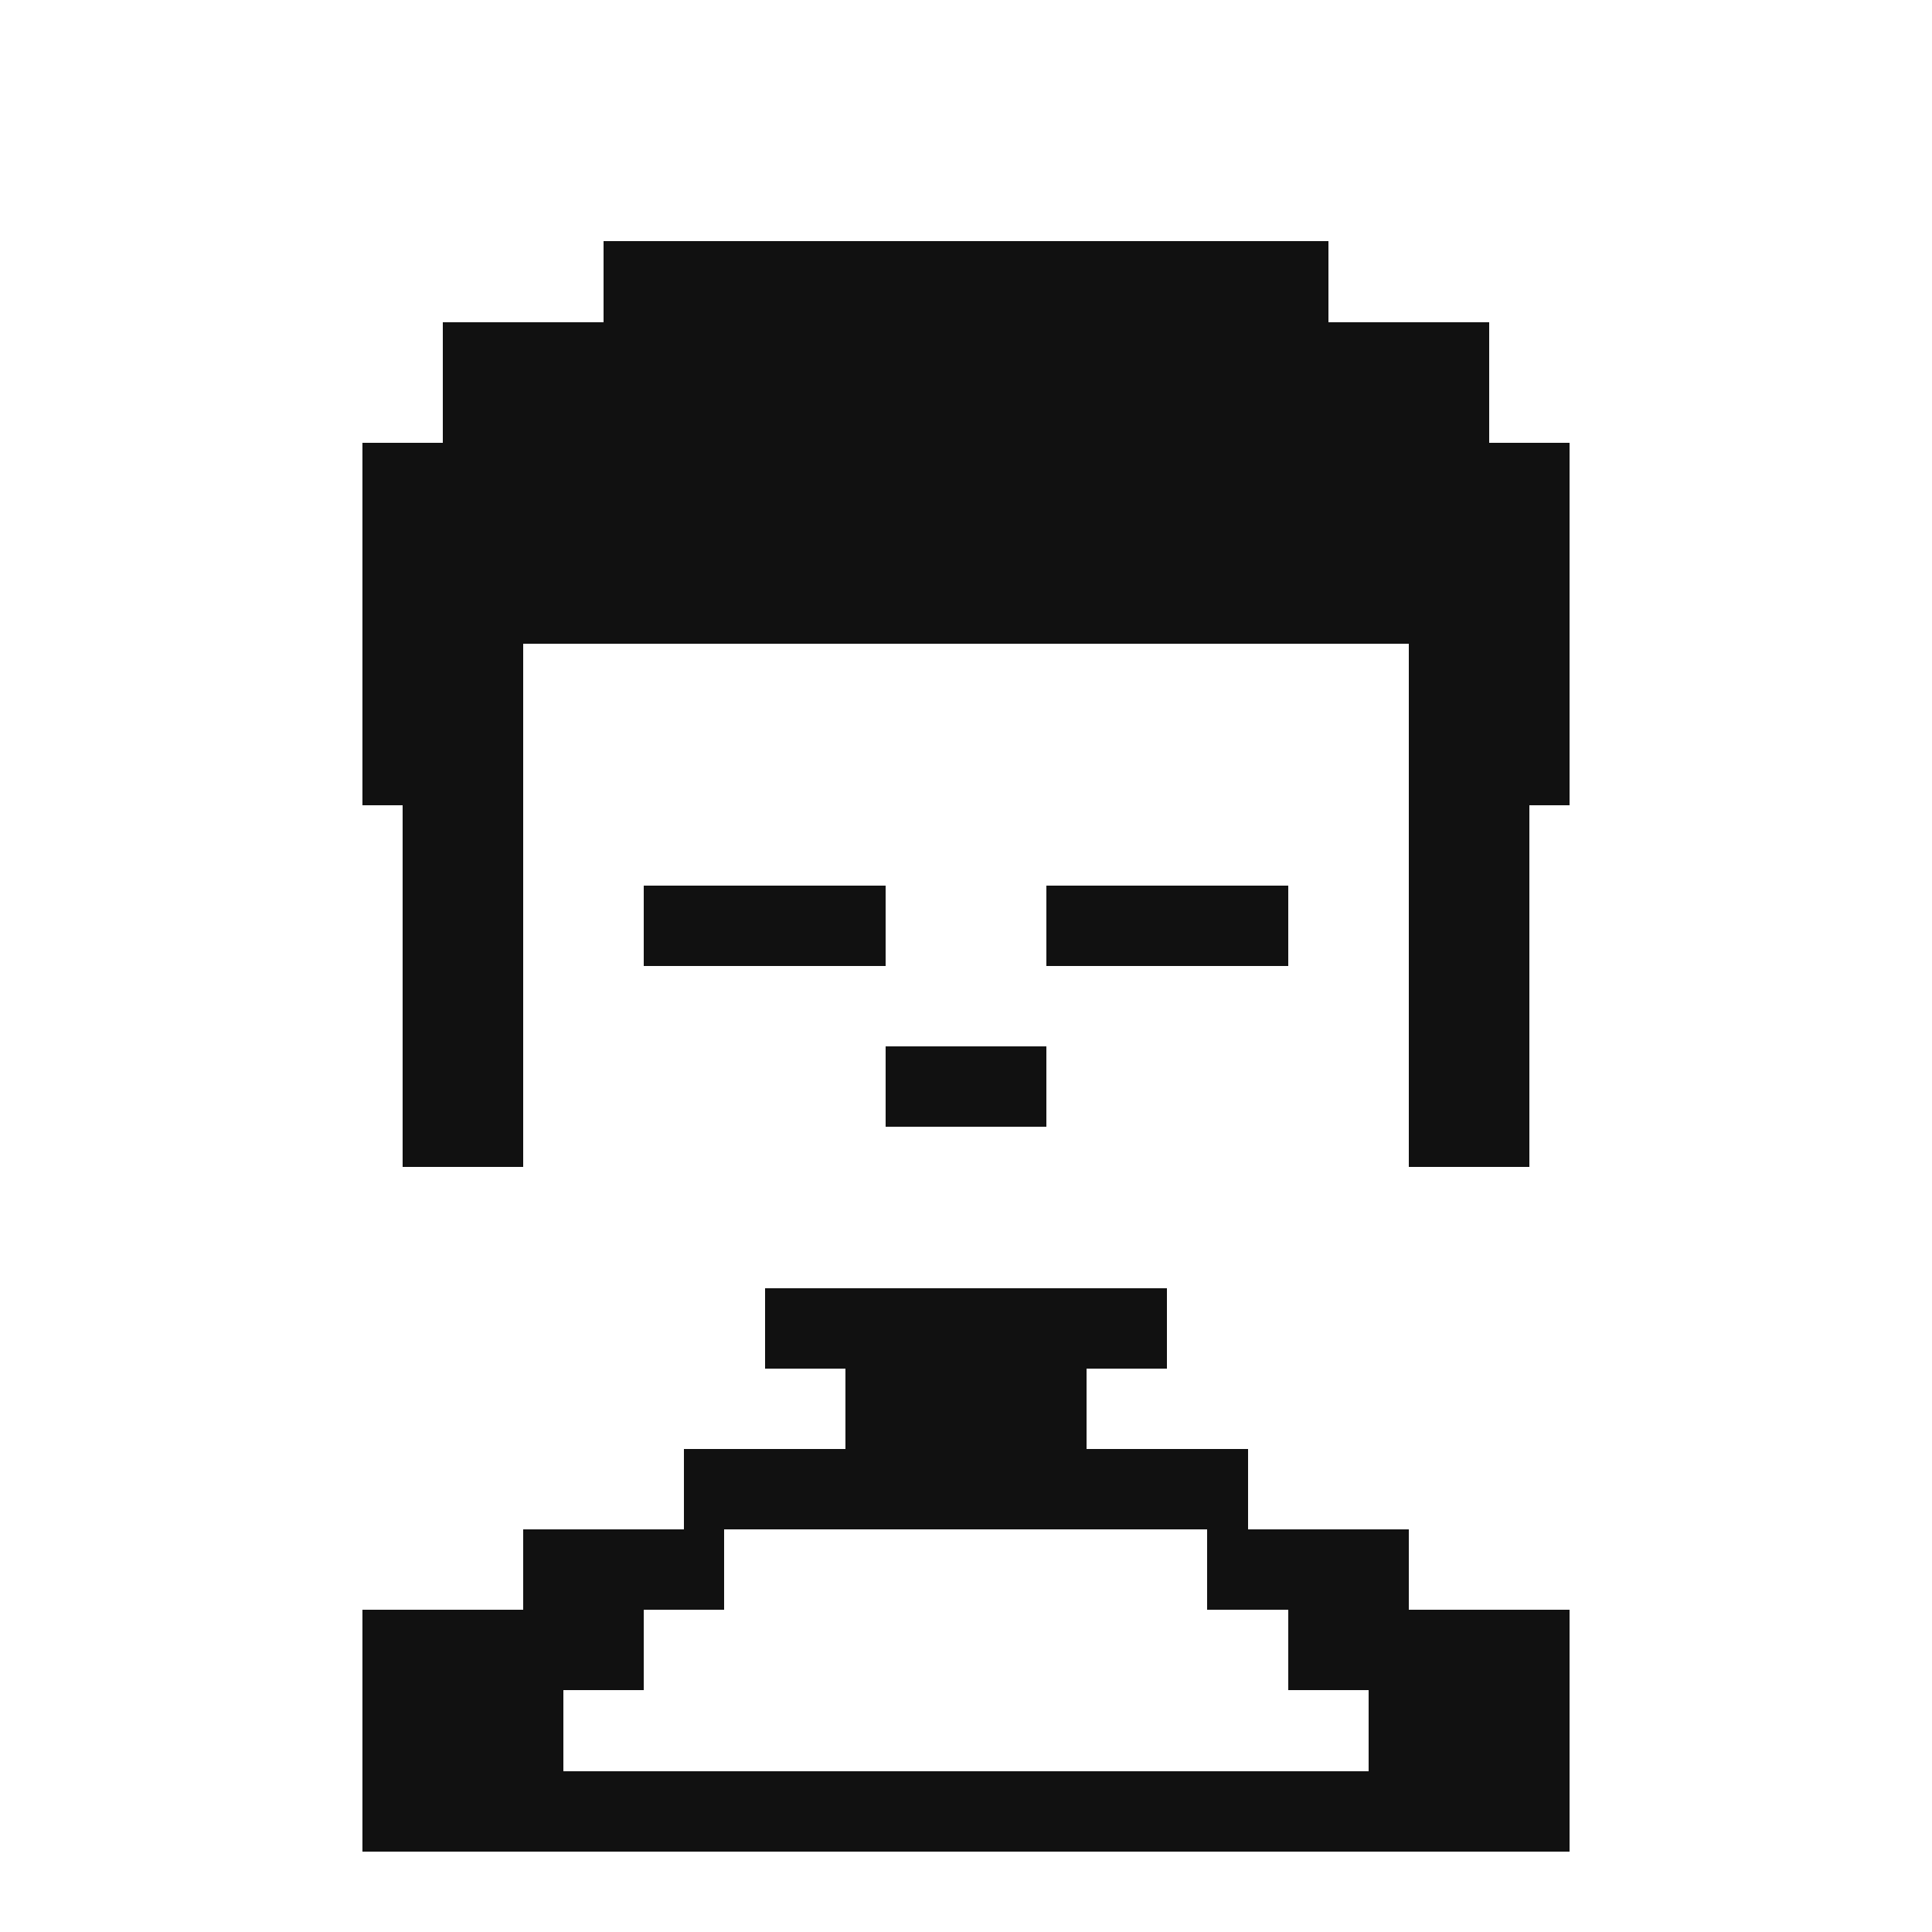
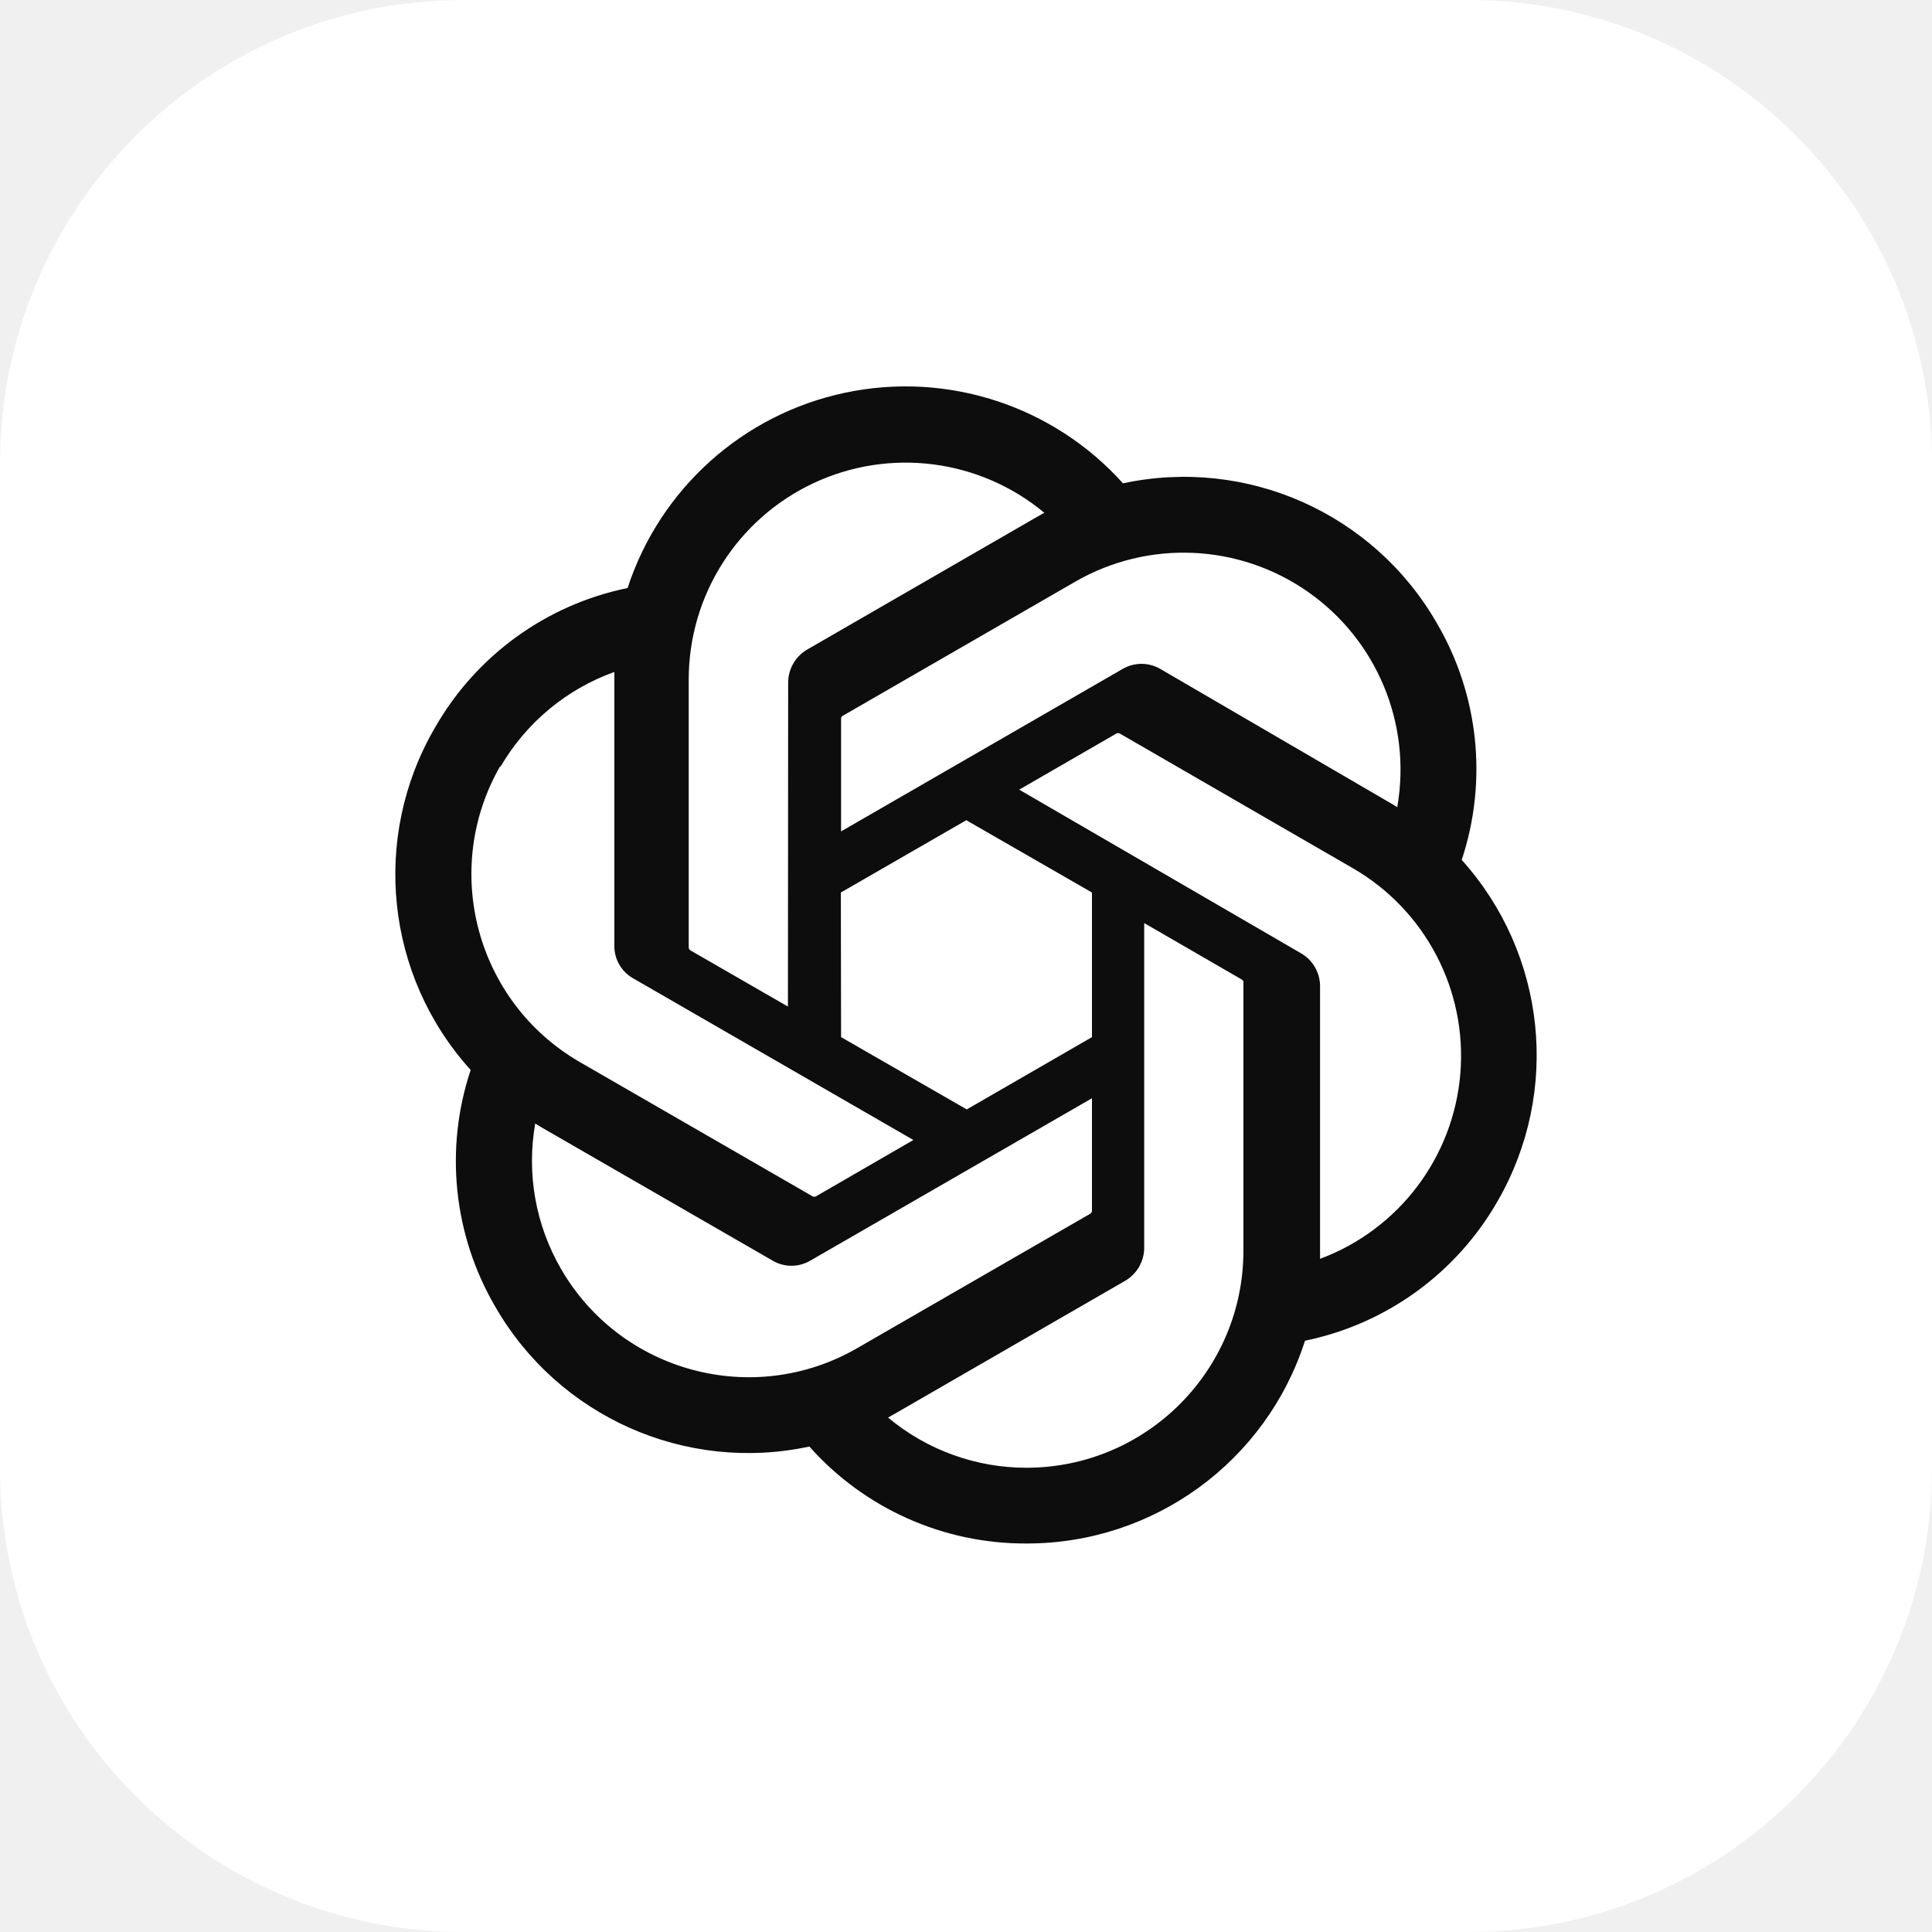
- <svg xmlns="http://www.w3.org/2000/svg" viewBox="0 0 96 96" shape-rendering="crispEdges">
-   <rect width="96" height="96" fill="#fff" />
-   <path fill="#111" d="M30 12h36v4h8v6h4v18h-4v14h-4V32H26v22h-4V40h-4V22h4v-6h8z" />
-   <path fill="#fff" d="M28 32h40v8h4v18h-4v10h-6v6H34v-6h-6V58h-4V40h4z" />
-   <path fill="#111" d="M20 40h6v18h-6zm50 0h6v18h-6zM32 44h12v4H32zm20 0h12v4H52zm-8 8h8v4h-8zm-6 12h20v4H38zm4 4h12v4H42z" />
-   <path fill="#111" d="M34 72h28v4h8v4h8v12H18V80h8v-4h8z" />
-   <path fill="#fff" d="M36 76h24v4h4v4h4v4H28v-4h4v-4h4z" />
+ <svg xmlns="http://www.w3.org/2000/svg" viewBox="0 0 100 100" role="img" aria-label="OpenAI Codex">
+   <rect width="100" height="100" rx="24" fill="#FFFFFF" />
+   <svg x="20" y="20" width="60" height="60" viewBox="0 0 256 260">
+     <path fill="#0D0D0D" d="M239.184,106.203 C245.054,88.524 243.022,69.173 233.608,53.1 C219.452,28.459 191,15.784 163.213,21.74 C147.554,4.321 123.795,-3.424 100.879,1.419 C77.963,6.261 59.369,22.957 52.096,45.221 C33.844,48.964 18.09,60.393 8.867,76.582 C-5.443,101.183 -2.195,132.215 16.899,153.32 C11.006,170.991 13.02,190.344 22.424,206.423 C36.598,231.072 65.068,243.747 92.87,237.783 C105.236,251.708 123.001,259.631 141.624,259.527 C170.105,259.552 195.338,241.166 204.038,214.046 C222.287,210.296 238.038,198.87 247.267,182.685 C261.404,158.128 258.142,127.263 239.184,106.203 L239.184,106.203 Z M141.624,242.541 C130.256,242.559 119.244,238.575 110.519,231.286 L112.054,230.416 L163.725,200.591 C166.341,199.056 167.954,196.257 167.971,193.224 L167.971,120.374 L189.816,133.01 C190.034,133.121 190.186,133.331 190.225,133.573 L190.225,193.94 C190.169,220.758 168.442,242.485 141.624,242.541 Z M37.158,197.931 C31.456,188.086 29.409,176.547 31.377,165.342 L32.911,166.263 L84.633,196.089 C87.239,197.618 90.468,197.618 93.074,196.089 L156.255,159.664 L156.255,184.885 C156.244,185.15 156.112,185.395 155.897,185.55 L103.562,215.734 C80.305,229.132 50.592,221.165 37.158,197.931 Z M23.549,85.381 C29.29,75.473 38.351,67.916 49.129,64.048 L49.129,125.439 C49.089,128.459 50.697,131.263 53.324,132.754 L116.198,169.026 L94.353,181.662 C94.113,181.789 93.826,181.789 93.586,181.662 L41.353,151.53 C18.142,138.076 10.182,108.386 23.549,85.125 L23.549,85.381 Z M203.015,127.076 L139.936,90.446 L161.729,77.861 C161.969,77.733 162.257,77.733 162.497,77.861 L214.73,108.045 C231.032,117.452 240.437,135.426 238.872,154.183 C237.306,172.939 225.051,189.106 207.414,195.68 L207.414,134.289 C207.323,131.277 205.651,128.536 203.015,127.076 Z M224.757,94.385 L223.222,93.464 L171.603,63.383 C168.981,61.844 165.732,61.844 163.111,63.383 L99.981,99.808 L99.981,74.587 C99.953,74.325 100.071,74.07 100.288,73.922 L152.521,43.789 C168.863,34.374 189.174,35.253 204.643,46.043 C220.111,56.834 227.949,75.592 224.757,94.18 L224.757,94.385 Z M88.061,139.098 L66.216,126.513 C65.995,126.379 65.845,126.154 65.807,125.899 L65.807,65.685 C65.831,46.829 76.75,29.685 93.827,21.688 C110.904,13.692 131.064,16.284 145.563,28.339 L144.028,29.209 L92.358,59.034 C89.742,60.569 88.128,63.368 88.112,66.401 L88.061,139.098 Z M99.929,113.519 L128.067,97.301 L156.255,113.519 L156.255,145.953 L128.169,162.171 L99.981,145.953 L99.929,113.519 Z" />
+   </svg>
</svg>
